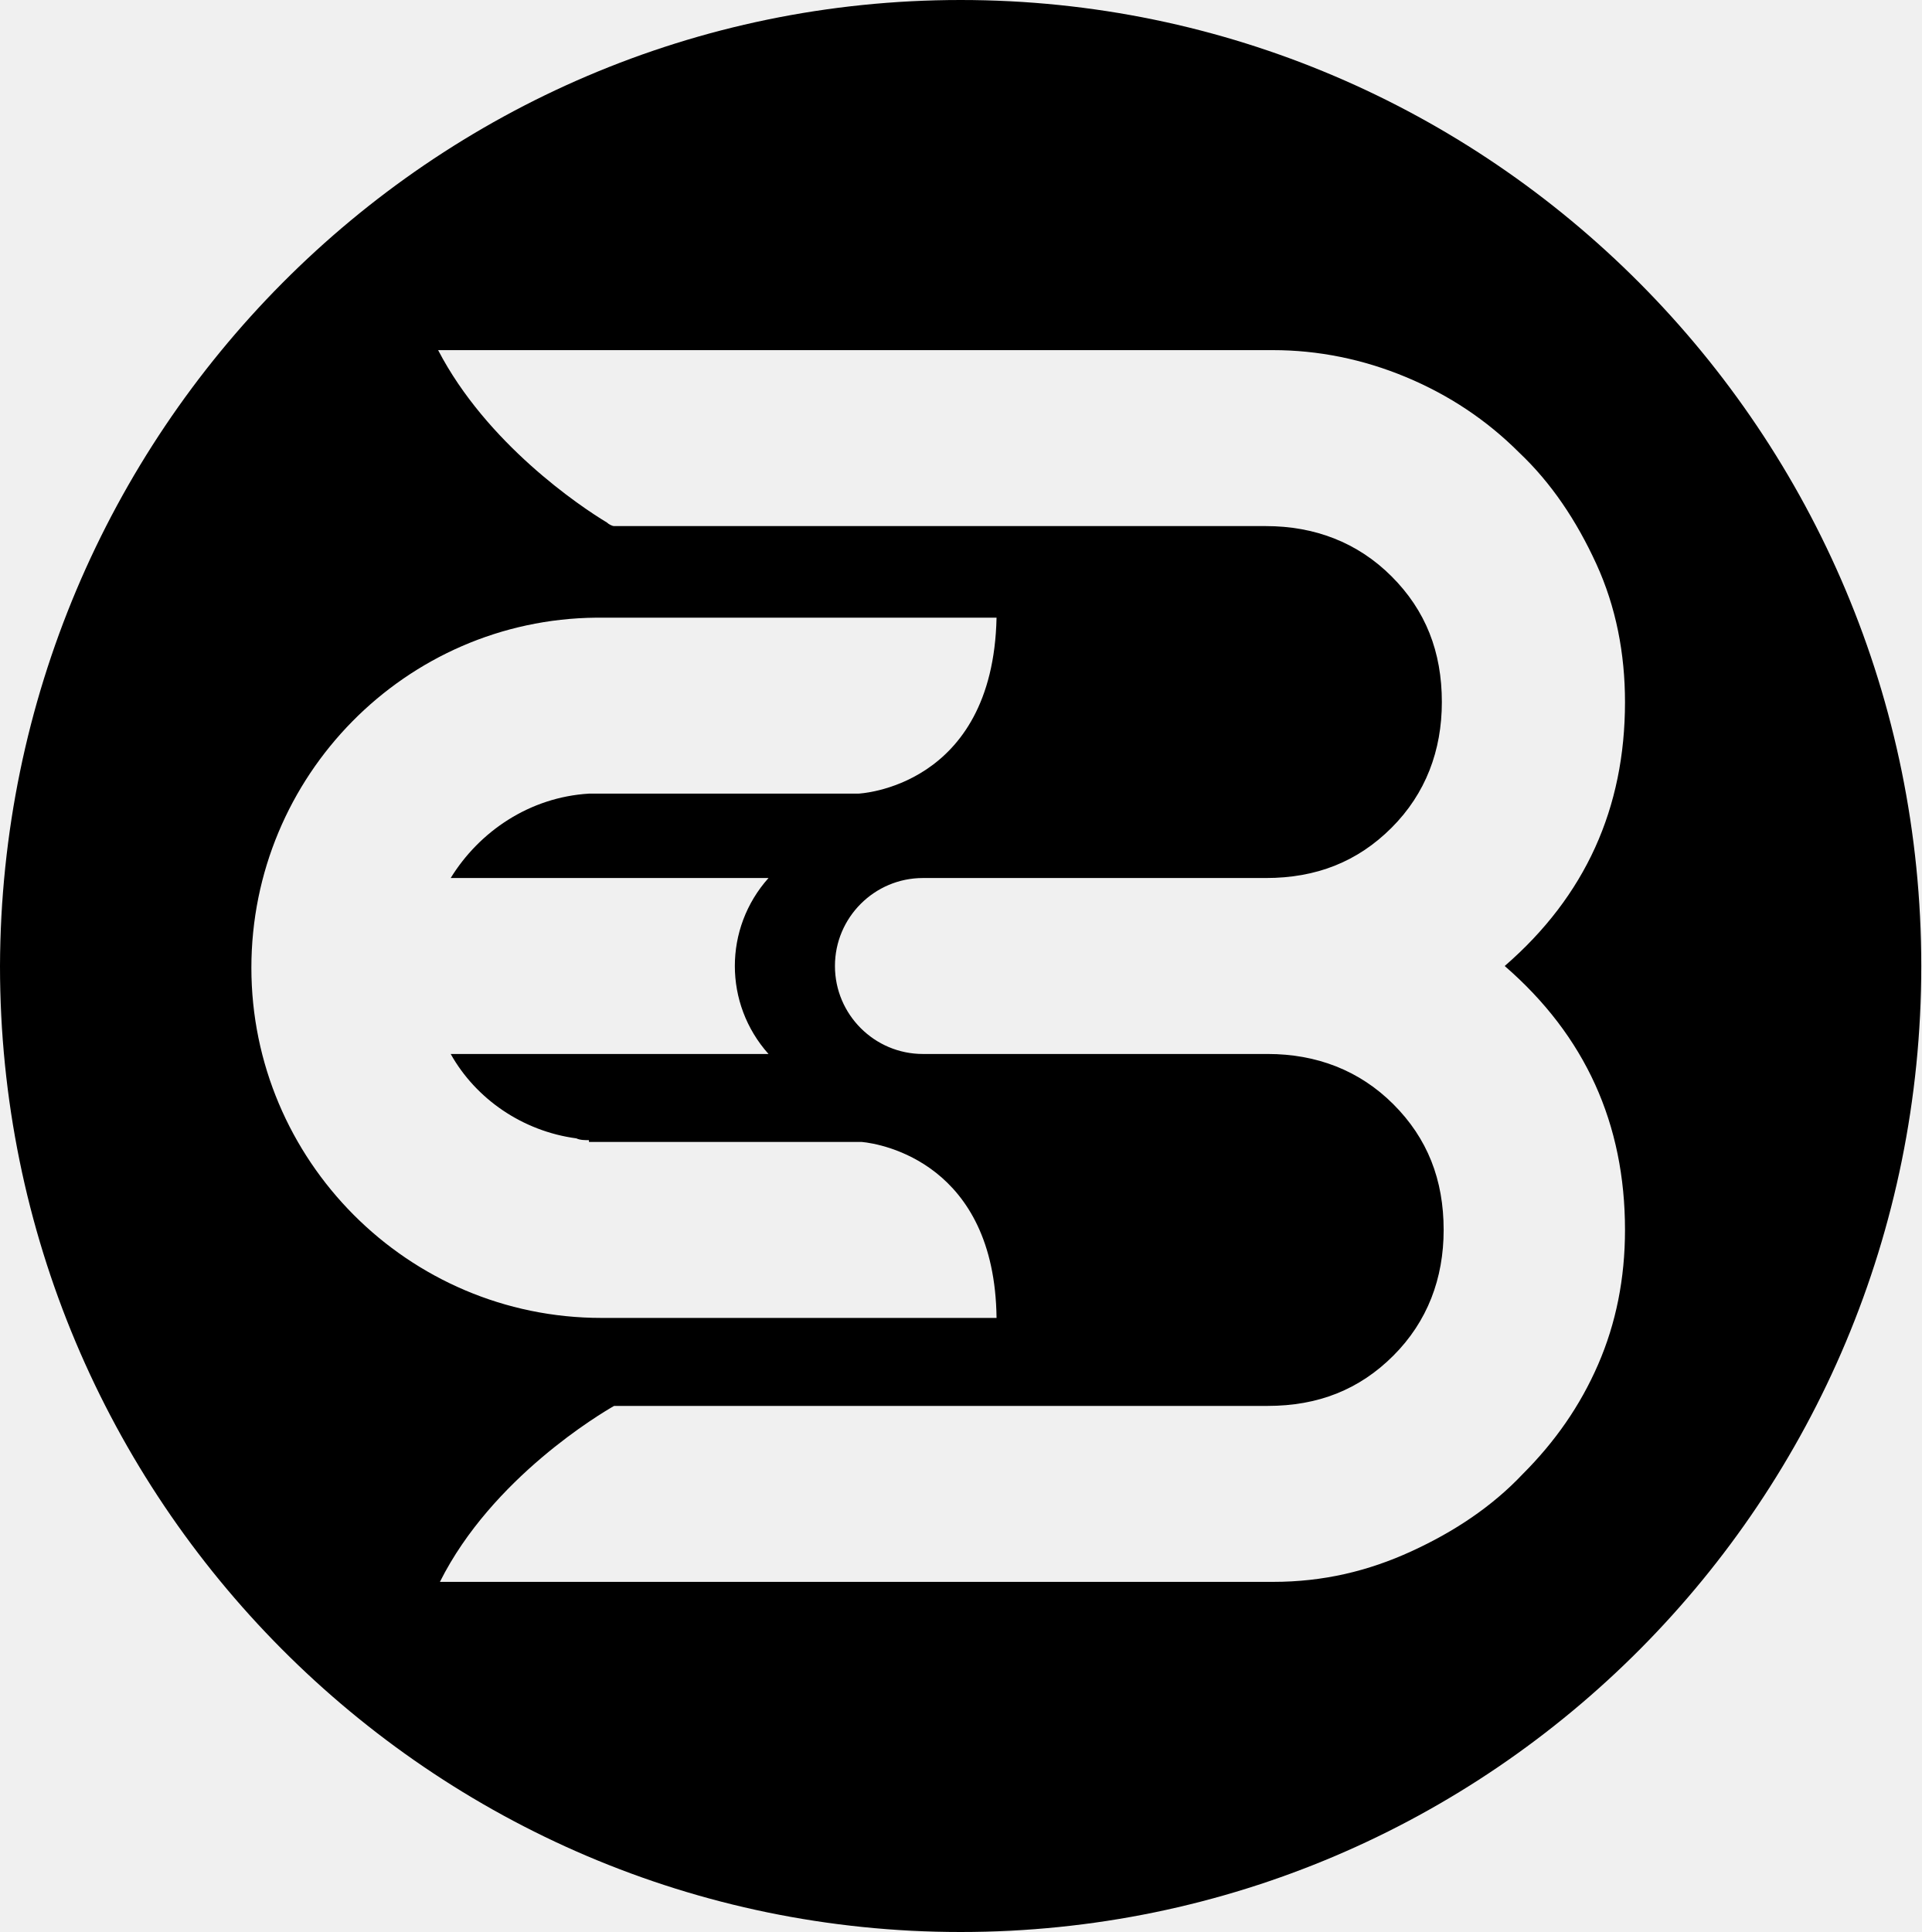
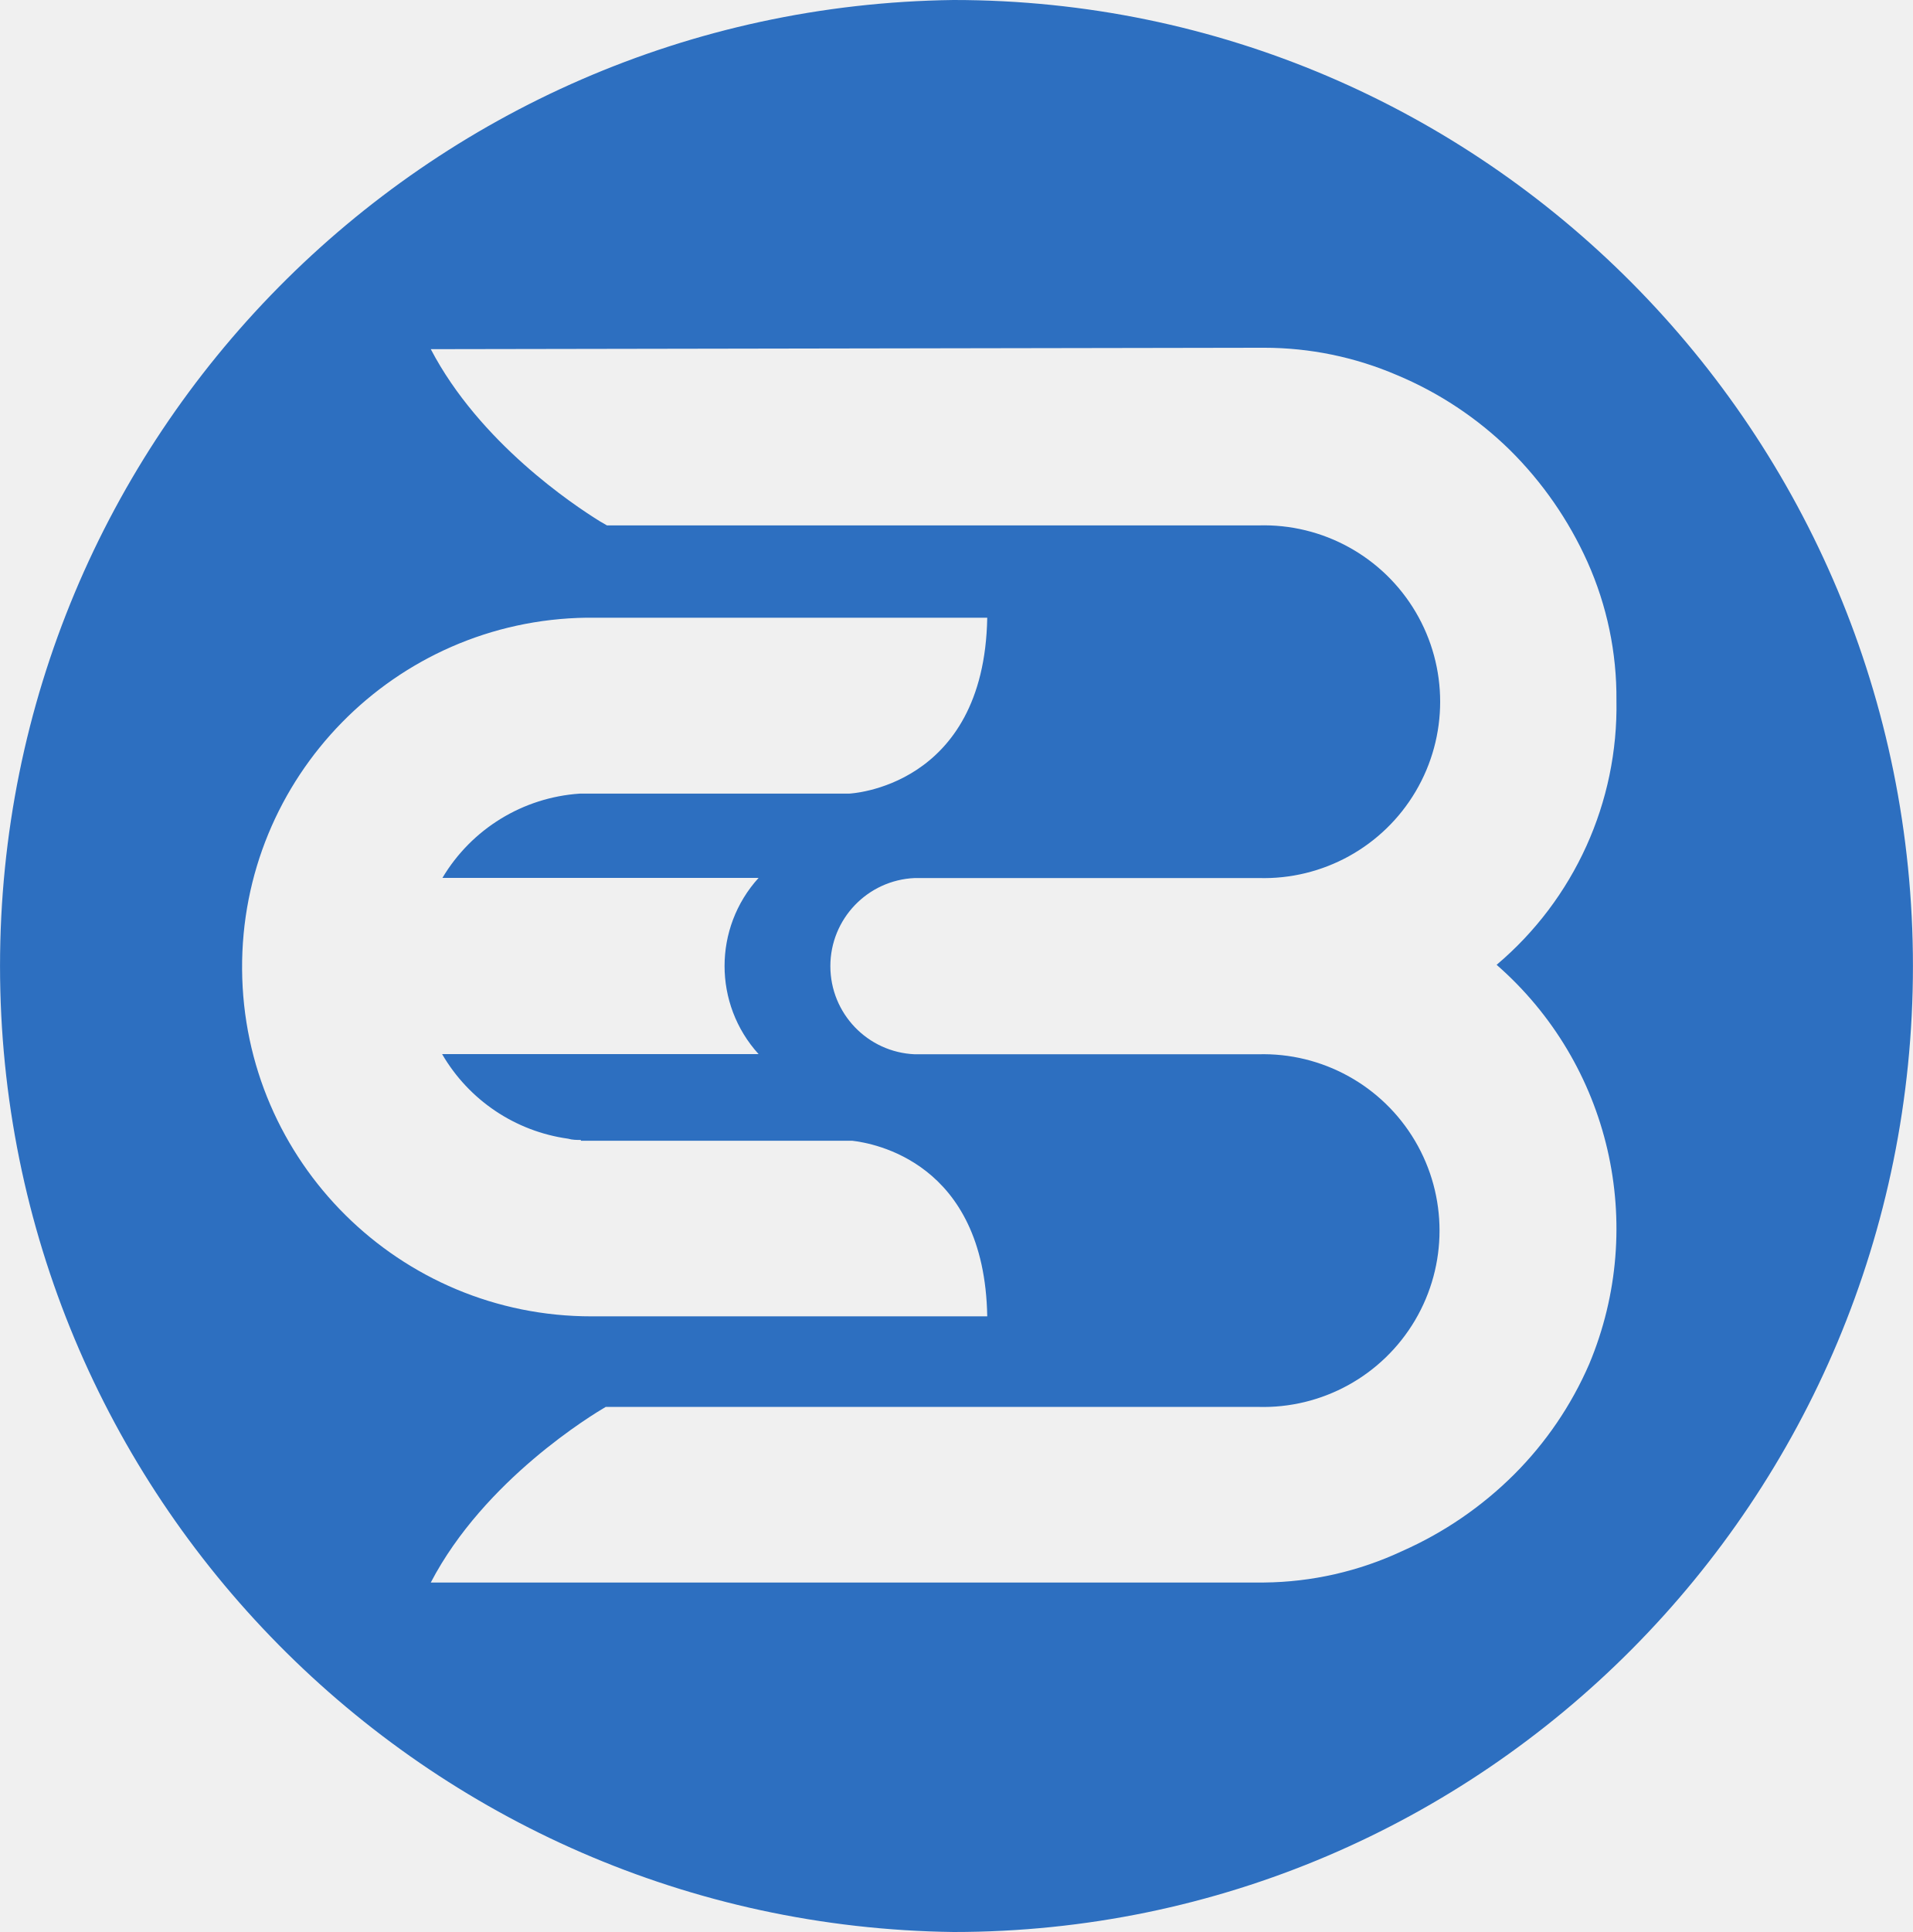
- <svg xmlns="http://www.w3.org/2000/svg" enable-background="new 0 0 520 106" version="1.1" viewBox="0 0 107 107.6" xml:space="preserve" id="svg30" width="107" height="107.6">
-   <defs id="defs34">
- 	
- 	
- 	
- 	
- 	
- 	
- 	
- 	
- 	
- 	
- 	
- </defs>
-   <style type="text/css" id="style4">
- 	.st0{fill-rule:evenodd;clip-rule:evenodd;fill:#fff;}
- </style>
-   <path style="clip-rule:evenodd;fill:#000000;fill-rule:evenodd" id="path26" d="M 53.5,0 C 83,0 107,24.1 107,53.8 107,83.5 83.1,107.6 53.5,107.6 24,107.6 0,83.5 0,53.8 0.1,24.1 24,0 53.5,0 Z M 32.8,63.5 c -0.2,0 -0.5,0 -0.7,-0.1 -3,-0.4 -5.6,-2.2 -7,-4.7 h 17.7 c -2.5,-2.8 -2.5,-7 0,-9.8 H 25.1 c 1.6,-2.6 4.4,-4.5 7.7,-4.7 h 0.4 14.6 c 0,0 7.5,-0.3 7.7,-9.8 H 33.2 C 22.6,34.5 14,43.2 14,53.9 c 0,10.7 8.7,19.5 19.5,19.5 h 0.7 21.3 C 55.4,64.8 49.1,63.7 48,63.6 H 32.8 Z m -8.4,-44 c 2.7,5.2 7.9,8.7 9.4,9.6 0.1,0.1 0.3,0.2 0.4,0.2 h 36.3 c 2.7,0 5.1,0.9 7,2.8 1.9,1.9 2.8,4.2 2.8,7 0,2.7 -0.9,5.1 -2.8,7 -1.9,1.9 -4.2,2.8 -7,2.8 H 51.4 c -2.7,0 -4.9,2.2 -4.9,4.9 0,2.7 2.2,4.9 4.9,4.9 h 19.2 c 2.7,0 5.1,0.9 7,2.8 1.9,1.9 2.8,4.2 2.8,7 0,2.7 -0.9,5.1 -2.8,7 -1.9,1.9 -4.2,2.8 -7,2.8 H 34.2 c -0.7,0.4 -6.8,4 -9.7,9.8 h 46.4 c 2.8,0 5.3,-0.6 7.7,-1.7 2.4,-1.1 4.5,-2.5 6.2,-4.3 1.8,-1.8 3.2,-3.8 4.2,-6.1 1,-2.3 1.5,-4.8 1.5,-7.5 0,-5.9 -2.2,-10.8 -6.7,-14.7 4.5,-3.9 6.7,-8.8 6.7,-14.7 0,-2.7 -0.5,-5.3 -1.6,-7.7 C 87.8,29 86.4,26.9 84.6,25.2 82.8,23.4 80.7,22 78.3,21 75.9,20 73.4,19.5 70.9,19.5 Z" class="st0" />
+ <svg xmlns="http://www.w3.org/2000/svg" width="121.49" height="122.67" version="1.1" viewBox="0 0 121.487 122.67">
+   <defs>
+     <style>.a{fill:#2d6fc0;}</style>
+   </defs>
+   <path class="a" d="m60.557 0c33.65 0 60.93 27.46 60.93 61.34s-27.28 61.33-60.93 61.33a61.34 61.34 0 0 1 0 -122.67zm-23.67 72.38c-0.27 0-0.54 0-0.81-0.08a11 11 0 0 1 -8 -5.37h20.1a8.32 8.32 0 0 1 0 -11.19h-20.08a11 11 0 0 1 8.73 -5.35h17.09s8.59-0.34 8.78-11.17h-25.44a22.181 22.181 0 0 0 0.32 44.36h25.12c-0.17-9.83-7.28-11-8.58-11.15h-17.23zm-9.53-50.21c3.1 5.93 9.06 9.89 10.74 10.93l0.45 0.26h41.38a11.2 11.2 0 1 1 0 22.39h-21.83a5.6 5.6 0 0 0 0 11.19h21.79a11.2 11.2 0 1 1 0 22.39h-41.42c-0.8 0.47-7.7 4.61-11.11 11.15h52.92a21.16 21.16 0 0 0 8.78 -2 23.58 23.58 0 0 0 7.11 -4.87 22.63 22.63 0 0 0 4.76 -7 22.24 22.24 0 0 0 -5.88 -25.35 21.46 21.46 0 0 0 7.61 -16.79 21.08 21.08 0 0 0 -1.84 -8.79 23.64 23.64 0 0 0 -4.93 -7.11 22.84 22.84 0 0 0 -7.16 -4.75 21.38 21.38 0 0 0 -8.45 -1.74z" fill="#2d6fc0" />
</svg>
